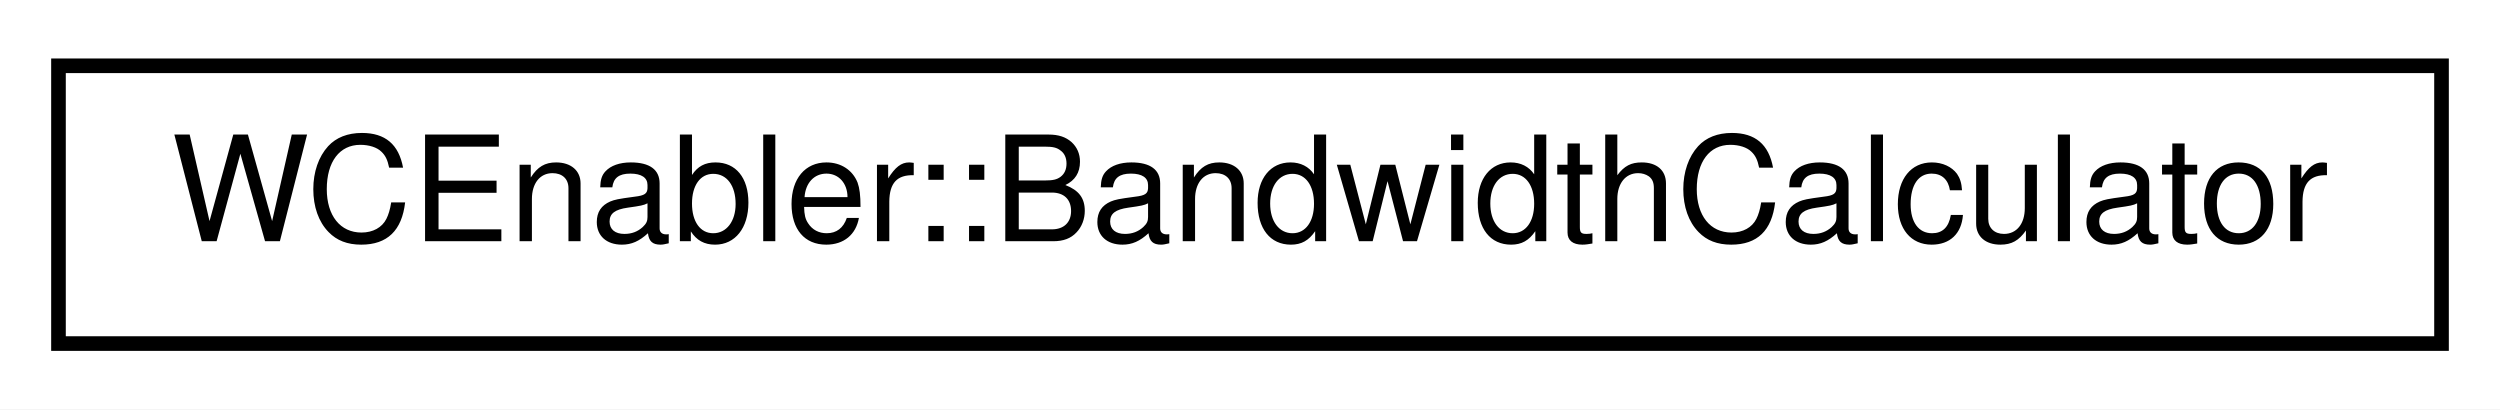
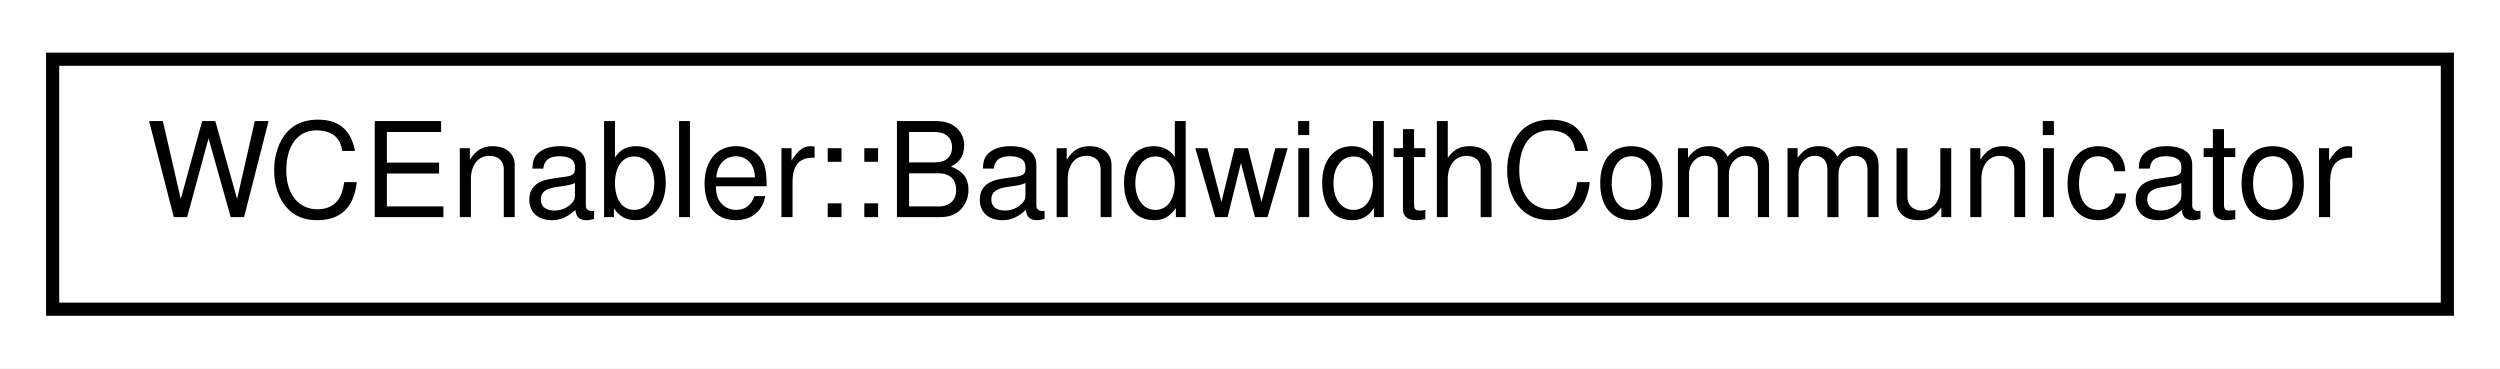
- <svg xmlns="http://www.w3.org/2000/svg" xmlns:xlink="http://www.w3.org/1999/xlink" width="171pt" height="28pt" viewBox="0.00 0.00 171.00 28.00">
+ <svg xmlns="http://www.w3.org/2000/svg" xmlns:xlink="http://www.w3.org/1999/xlink" width="190pt" height="28pt" viewBox="0.00 0.00 190.00 28.00">
  <g id="graph0" class="graph" transform="scale(1 1) rotate(0) translate(4 24)">
-     <polygon fill="white" stroke="none" points="-4,4 -4,-24 167,-24 167,4 -4,4" />
+     <polygon fill="white" stroke="none" points="-4,4 -4,-24 186,-24 186,4 -4,4" />
    <g id="node1" class="node">
      <g id="a_node1">
-         <a xlink:href="classWCEnabler_1_1BandwidthCalculator.html" target="_top" xlink:title="The BandwidthCalculator class calculates the bandwidth of the bandwidth guarantee and work conservati...">
-           <polygon fill="white" stroke="black" points="0,-0.5 0,-19.5 163,-19.5 163,-0.5 0,-0.5" />
-           <text text-anchor="middle" x="81.5" y="-7.5" font-family="Helvetica,sans-Serif" font-size="10.00">WCEnabler::BandwidthCalculator</text>
+         <a xlink:href="classWCEnabler_1_1BandwidthCommunicator.html" target="_top" xlink:title="The BandwidthCommunicator class handles the communication and setting of the hosts bandwidth...">
+           <polygon fill="white" stroke="black" points="0,-0.5 0,-19.5 182,-19.5 182,-0.5 0,-0.5" />
+           <text text-anchor="middle" x="91" y="-7.5" font-family="Helvetica,sans-Serif" font-size="10.00">WCEnabler::BandwidthCommunicator</text>
        </a>
      </g>
    </g>
  </g>
</svg>
